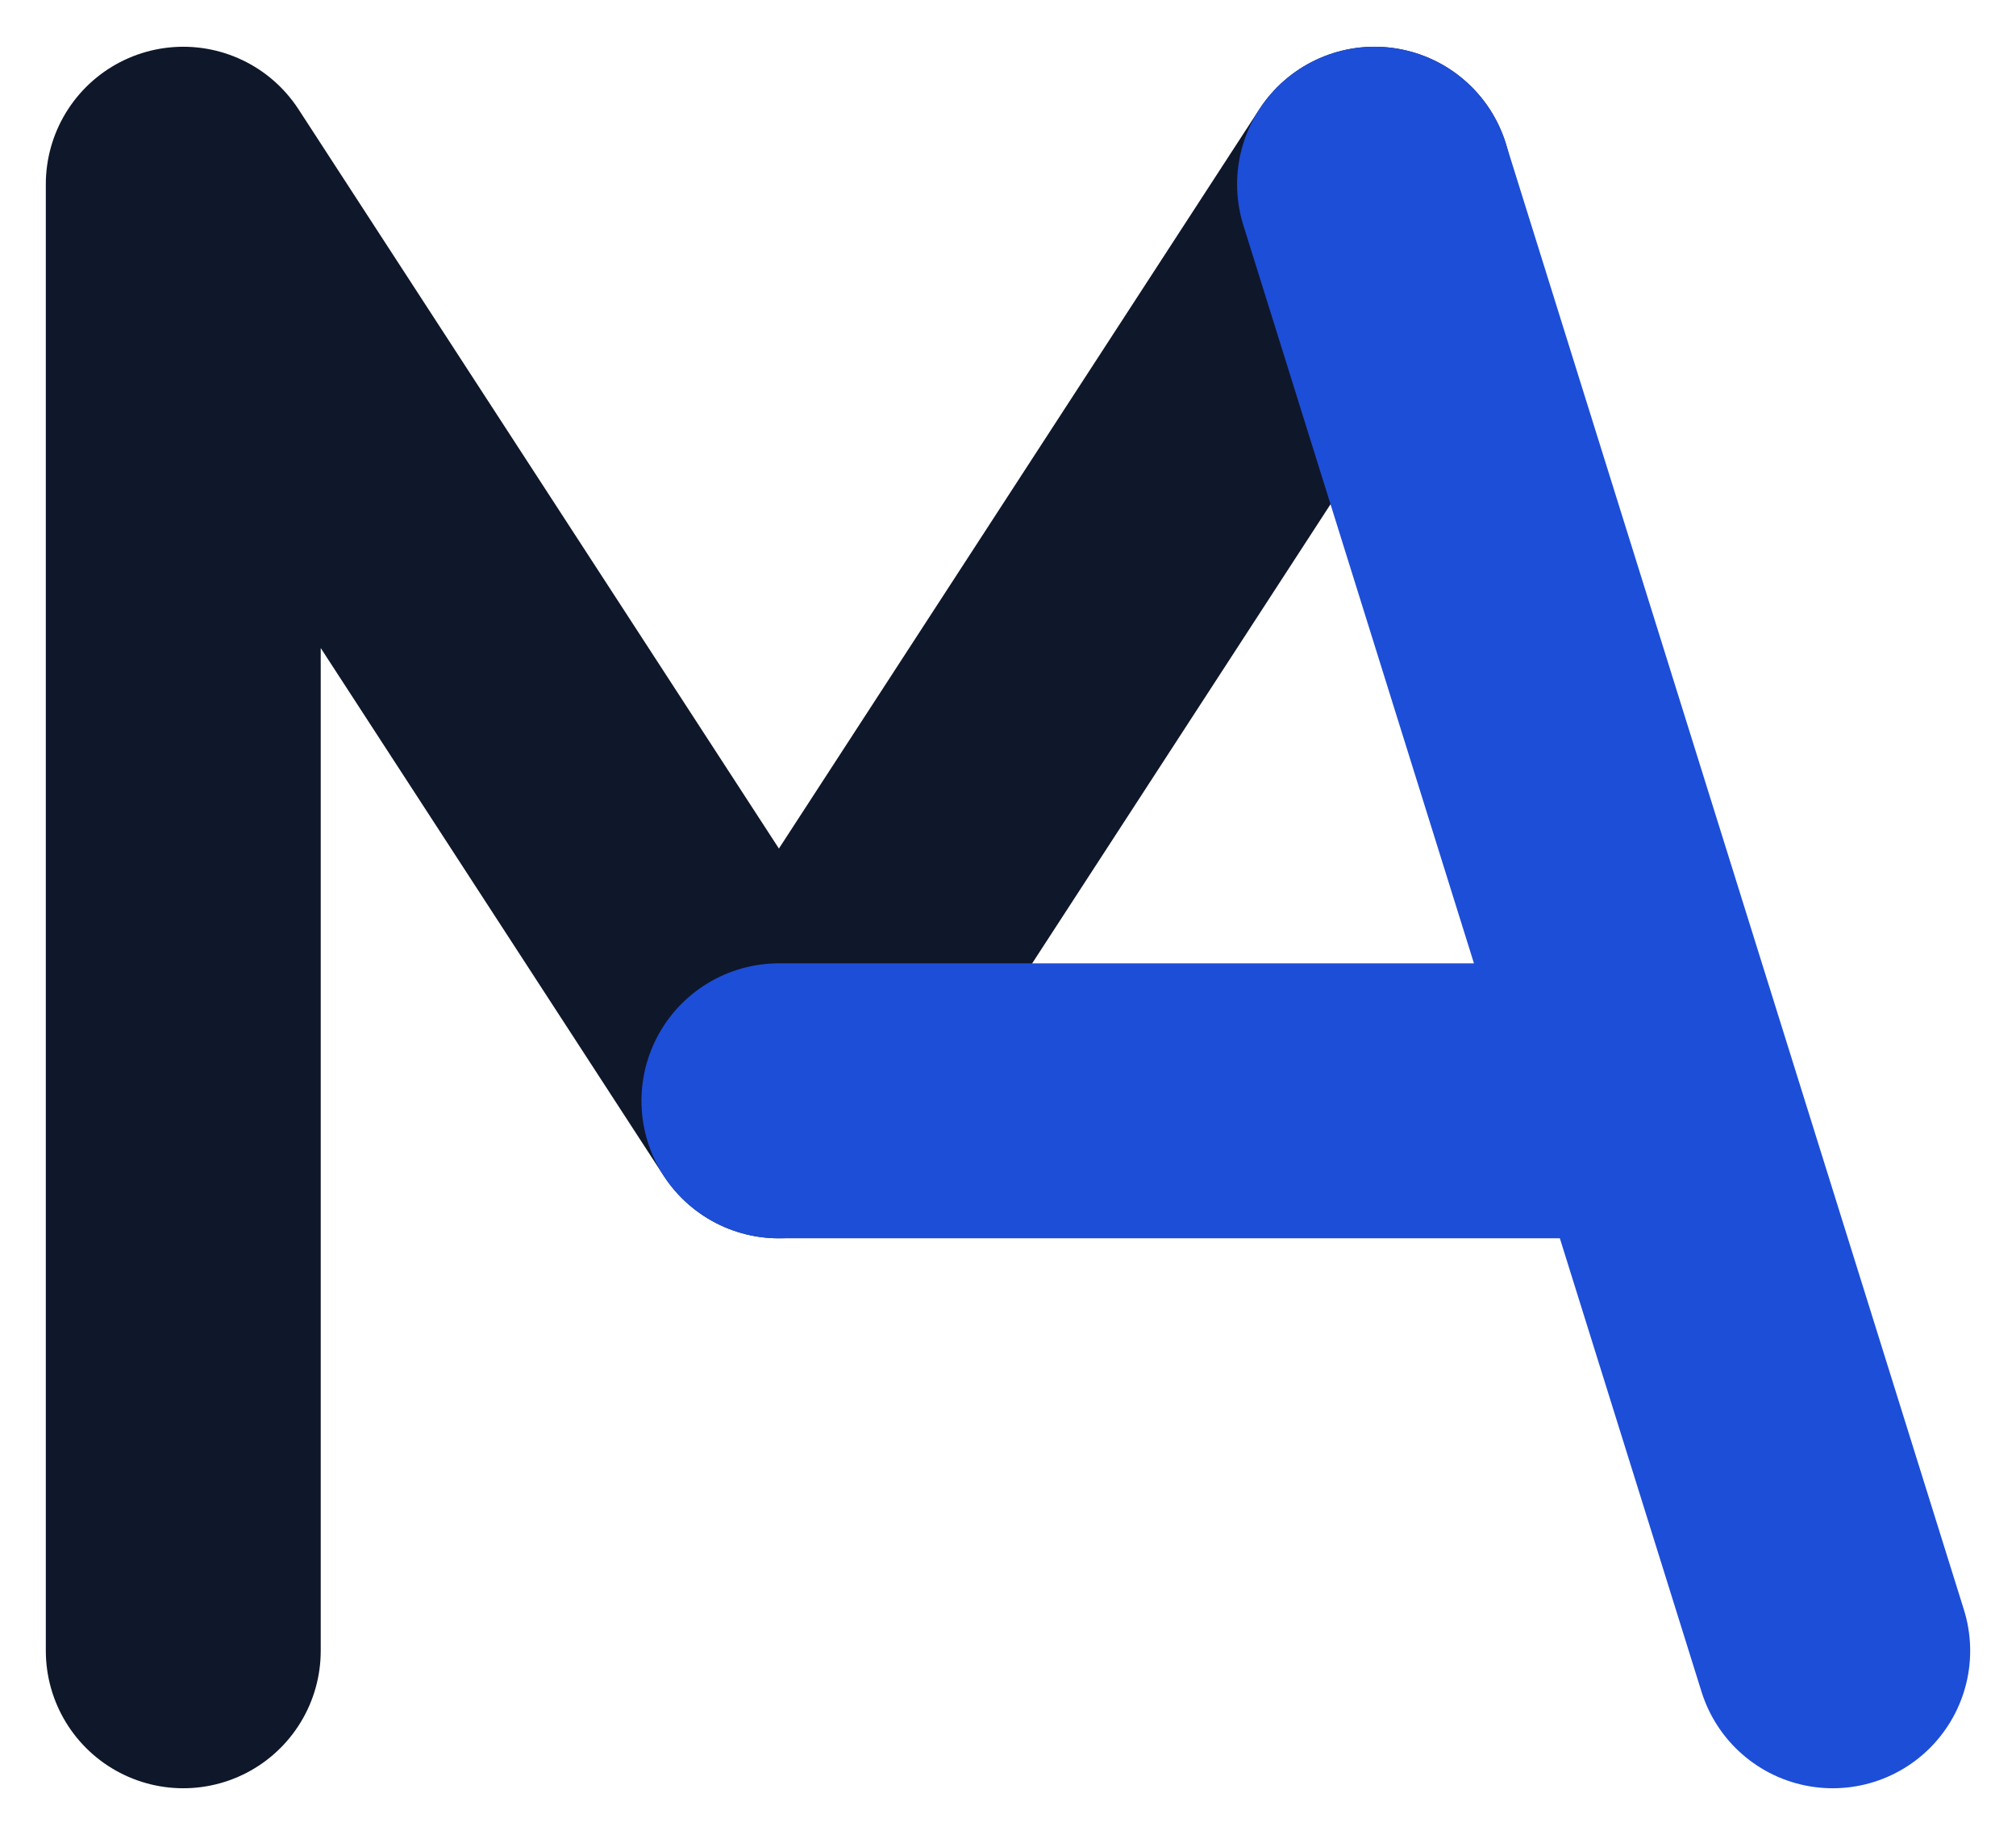
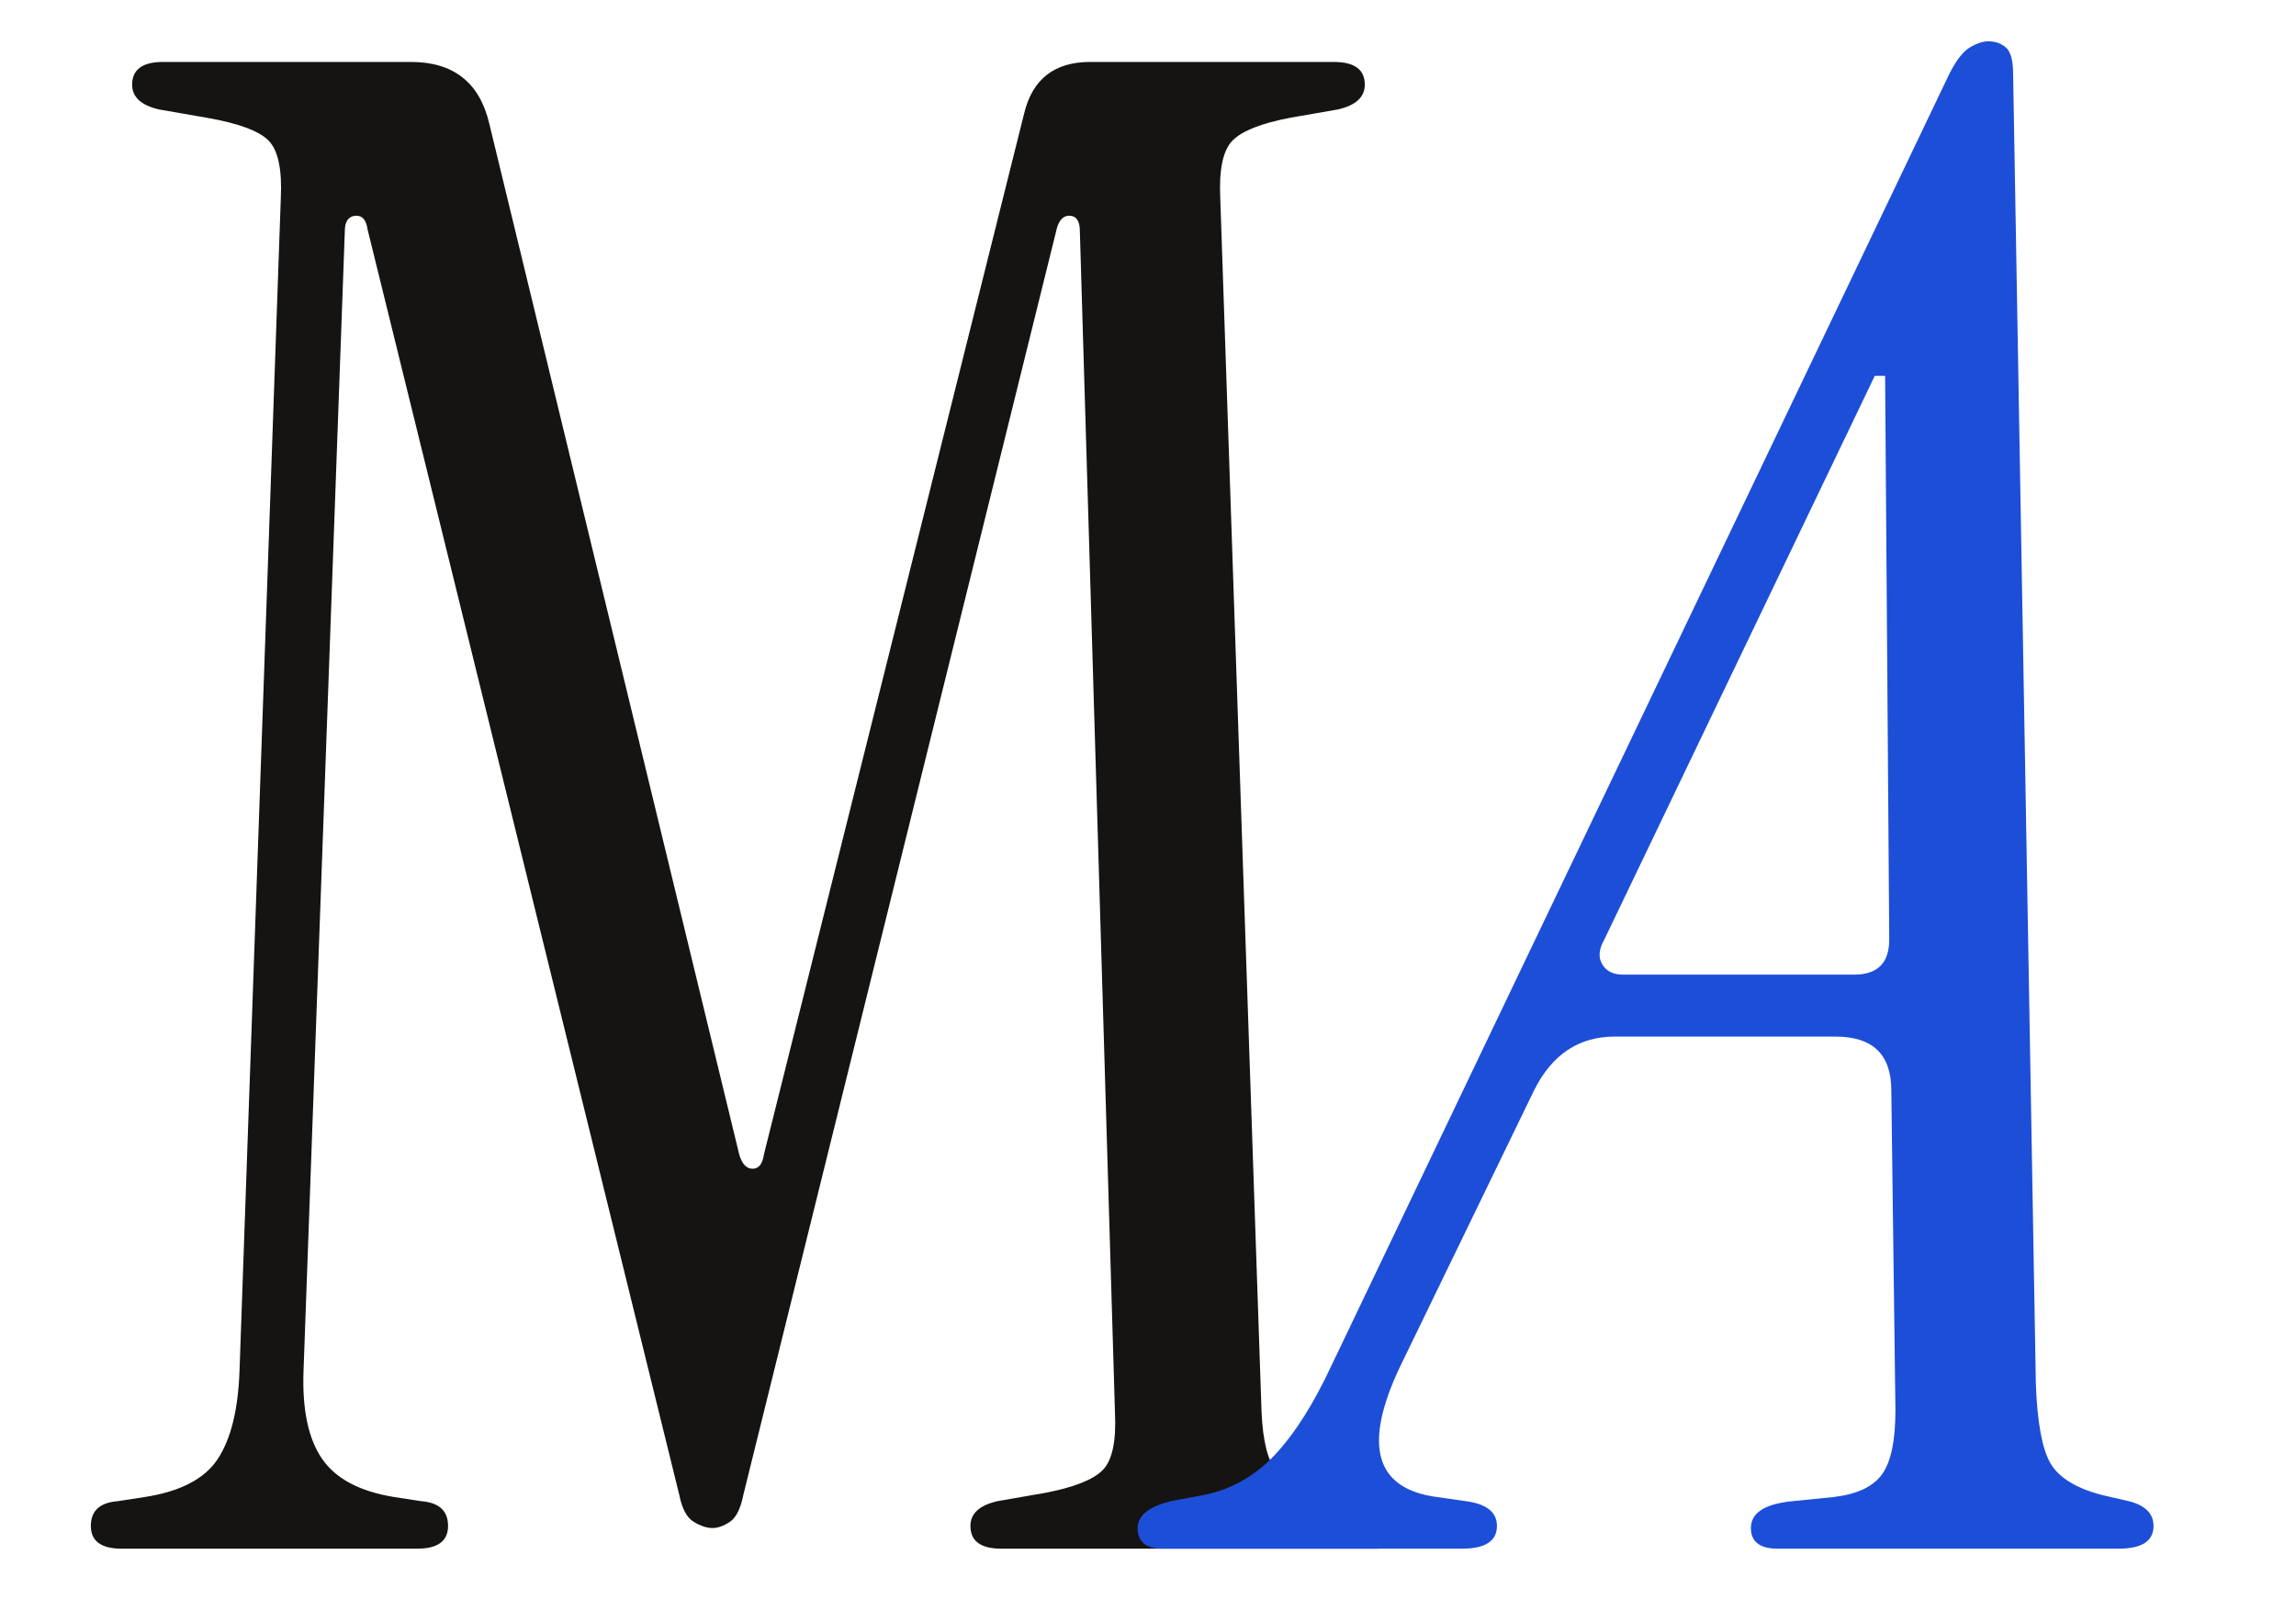
- <svg xmlns="http://www.w3.org/2000/svg" viewBox="18.0 22.0 88.0 80.0" width="400" height="364" role="img" aria-label="MA monogram — Mohammed Almsitef">
-   <g fill="none" stroke-width="12" stroke-linecap="round" stroke-linejoin="round">
-     <path d="M26 94 V30 L52 70 L78 30" stroke="#0F172A" />
-     <path d="M78 30 L98 94 M52 70 H90.5" stroke="#1D4ED8" />
-   </g>
+ <svg xmlns="http://www.w3.org/2000/svg" viewBox="-30 -750 1112 780" width="1112" height="780" role="img" aria-label="MA monogram — Mohammed Almsitef">
+   <path d="M315.0 -10.0Q311.0 -10.0 306.0 -13.0Q301.0 -16.0 299.0 -26.0L148.0 -639.0Q147.0 -646.0 142.0 -645.5Q137.0 -645.0 137.0 -638.0L117.0 -86.0Q116.0 -58.0 126.0 -43.5Q136.0 -29.0 161.0 -25.0L174.0 -23.0Q187.0 -22.0 187.0 -11.0Q187.0 0.0 172.0 0.0H29.0Q14.0 0.0 14.0 -11.0Q14.0 -22.0 27.0 -23.0L40.0 -25.0Q66.0 -29.0 75.5 -43.5Q85.0 -58.0 86.0 -86.0L106.0 -654.0Q107.0 -675.0 100.0 -682.0Q93.0 -689.0 70.0 -693.0L47.0 -697.0Q34.0 -700.0 34.0 -709.0Q34.0 -720.0 49.0 -720.0H169.0Q200.0 -720.0 207.0 -690.0L328.0 -191.0Q330.0 -184.0 334.5 -184.0Q339.0 -184.0 340.0 -191.0L466.0 -695.0Q472.0 -720.0 498.0 -720.0H616.0Q631.0 -720.0 631.0 -709.0Q631.0 -700.0 618.0 -697.0L595.0 -693.0Q574.0 -689.0 567.0 -682.0Q560.0 -675.0 561.0 -654.0L581.0 -66.0Q582.0 -45.0 588.0 -38.0Q594.0 -31.0 615.0 -27.0L638.0 -23.0Q651.0 -20.0 651.0 -11.0Q651.0 0.0 636.0 0.0H455.0Q440.0 0.0 440.0 -11.0Q440.0 -20.0 453.0 -23.0L476.0 -27.0Q497.0 -31.0 504.0 -38.0Q511.0 -45.0 510.0 -66.0L493.0 -638.0Q493.0 -645.0 488.5 -645.5Q484.0 -646.0 482.0 -640.0L330.0 -26.0Q328.0 -16.0 323.5 -13.0Q319.0 -10.0 315.0 -10.0Z" fill="#151413" stroke="#151413" stroke-width="0" stroke-linejoin="round" />
+   <path d="M533.0 0.0Q521.0 0.0 521.0 -10.0Q521.0 -19.0 537.0 -23.0L553.0 -26.0Q573.0 -30.0 587.5 -45.5Q602.0 -61.0 615.0 -89.0L914.0 -714.0Q919.0 -724.0 924.0 -727.0Q929.0 -730.0 933.0 -730.0Q938.0 -730.0 941.5 -727.0Q945.0 -724.0 945.0 -714.0L956.0 -80.0Q957.0 -52.0 963.0 -41.5Q969.0 -31.0 988.0 -26.0L1001.0 -23.0Q1013.0 -20.0 1013.0 -11.0Q1013.0 0.0 996.0 0.0H831.0Q818.0 0.0 818.0 -10.0Q818.0 -21.0 838.0 -23.0L858.0 -25.0Q875.0 -27.0 881.5 -36.0Q888.0 -45.0 888.0 -67.0L886.0 -222.0Q886.0 -248.0 859.0 -248.0H752.0Q726.0 -248.0 713.0 -222.0L648.0 -88.0Q621.0 -31.0 666.0 -25.0L680.0 -23.0Q695.0 -21.0 695.0 -11.0Q695.0 0.0 678.0 0.0ZM756.0 -278.0H868.0Q885.0 -278.0 885.0 -295.0L883.0 -568.0H878.0L747.0 -295.0Q743.0 -288.0 746.0 -283.0Q749.0 -278.0 756.0 -278.0Z" fill="#1D4ED8" stroke="#1D4ED8" stroke-width="0" stroke-linejoin="round" />
</svg>
